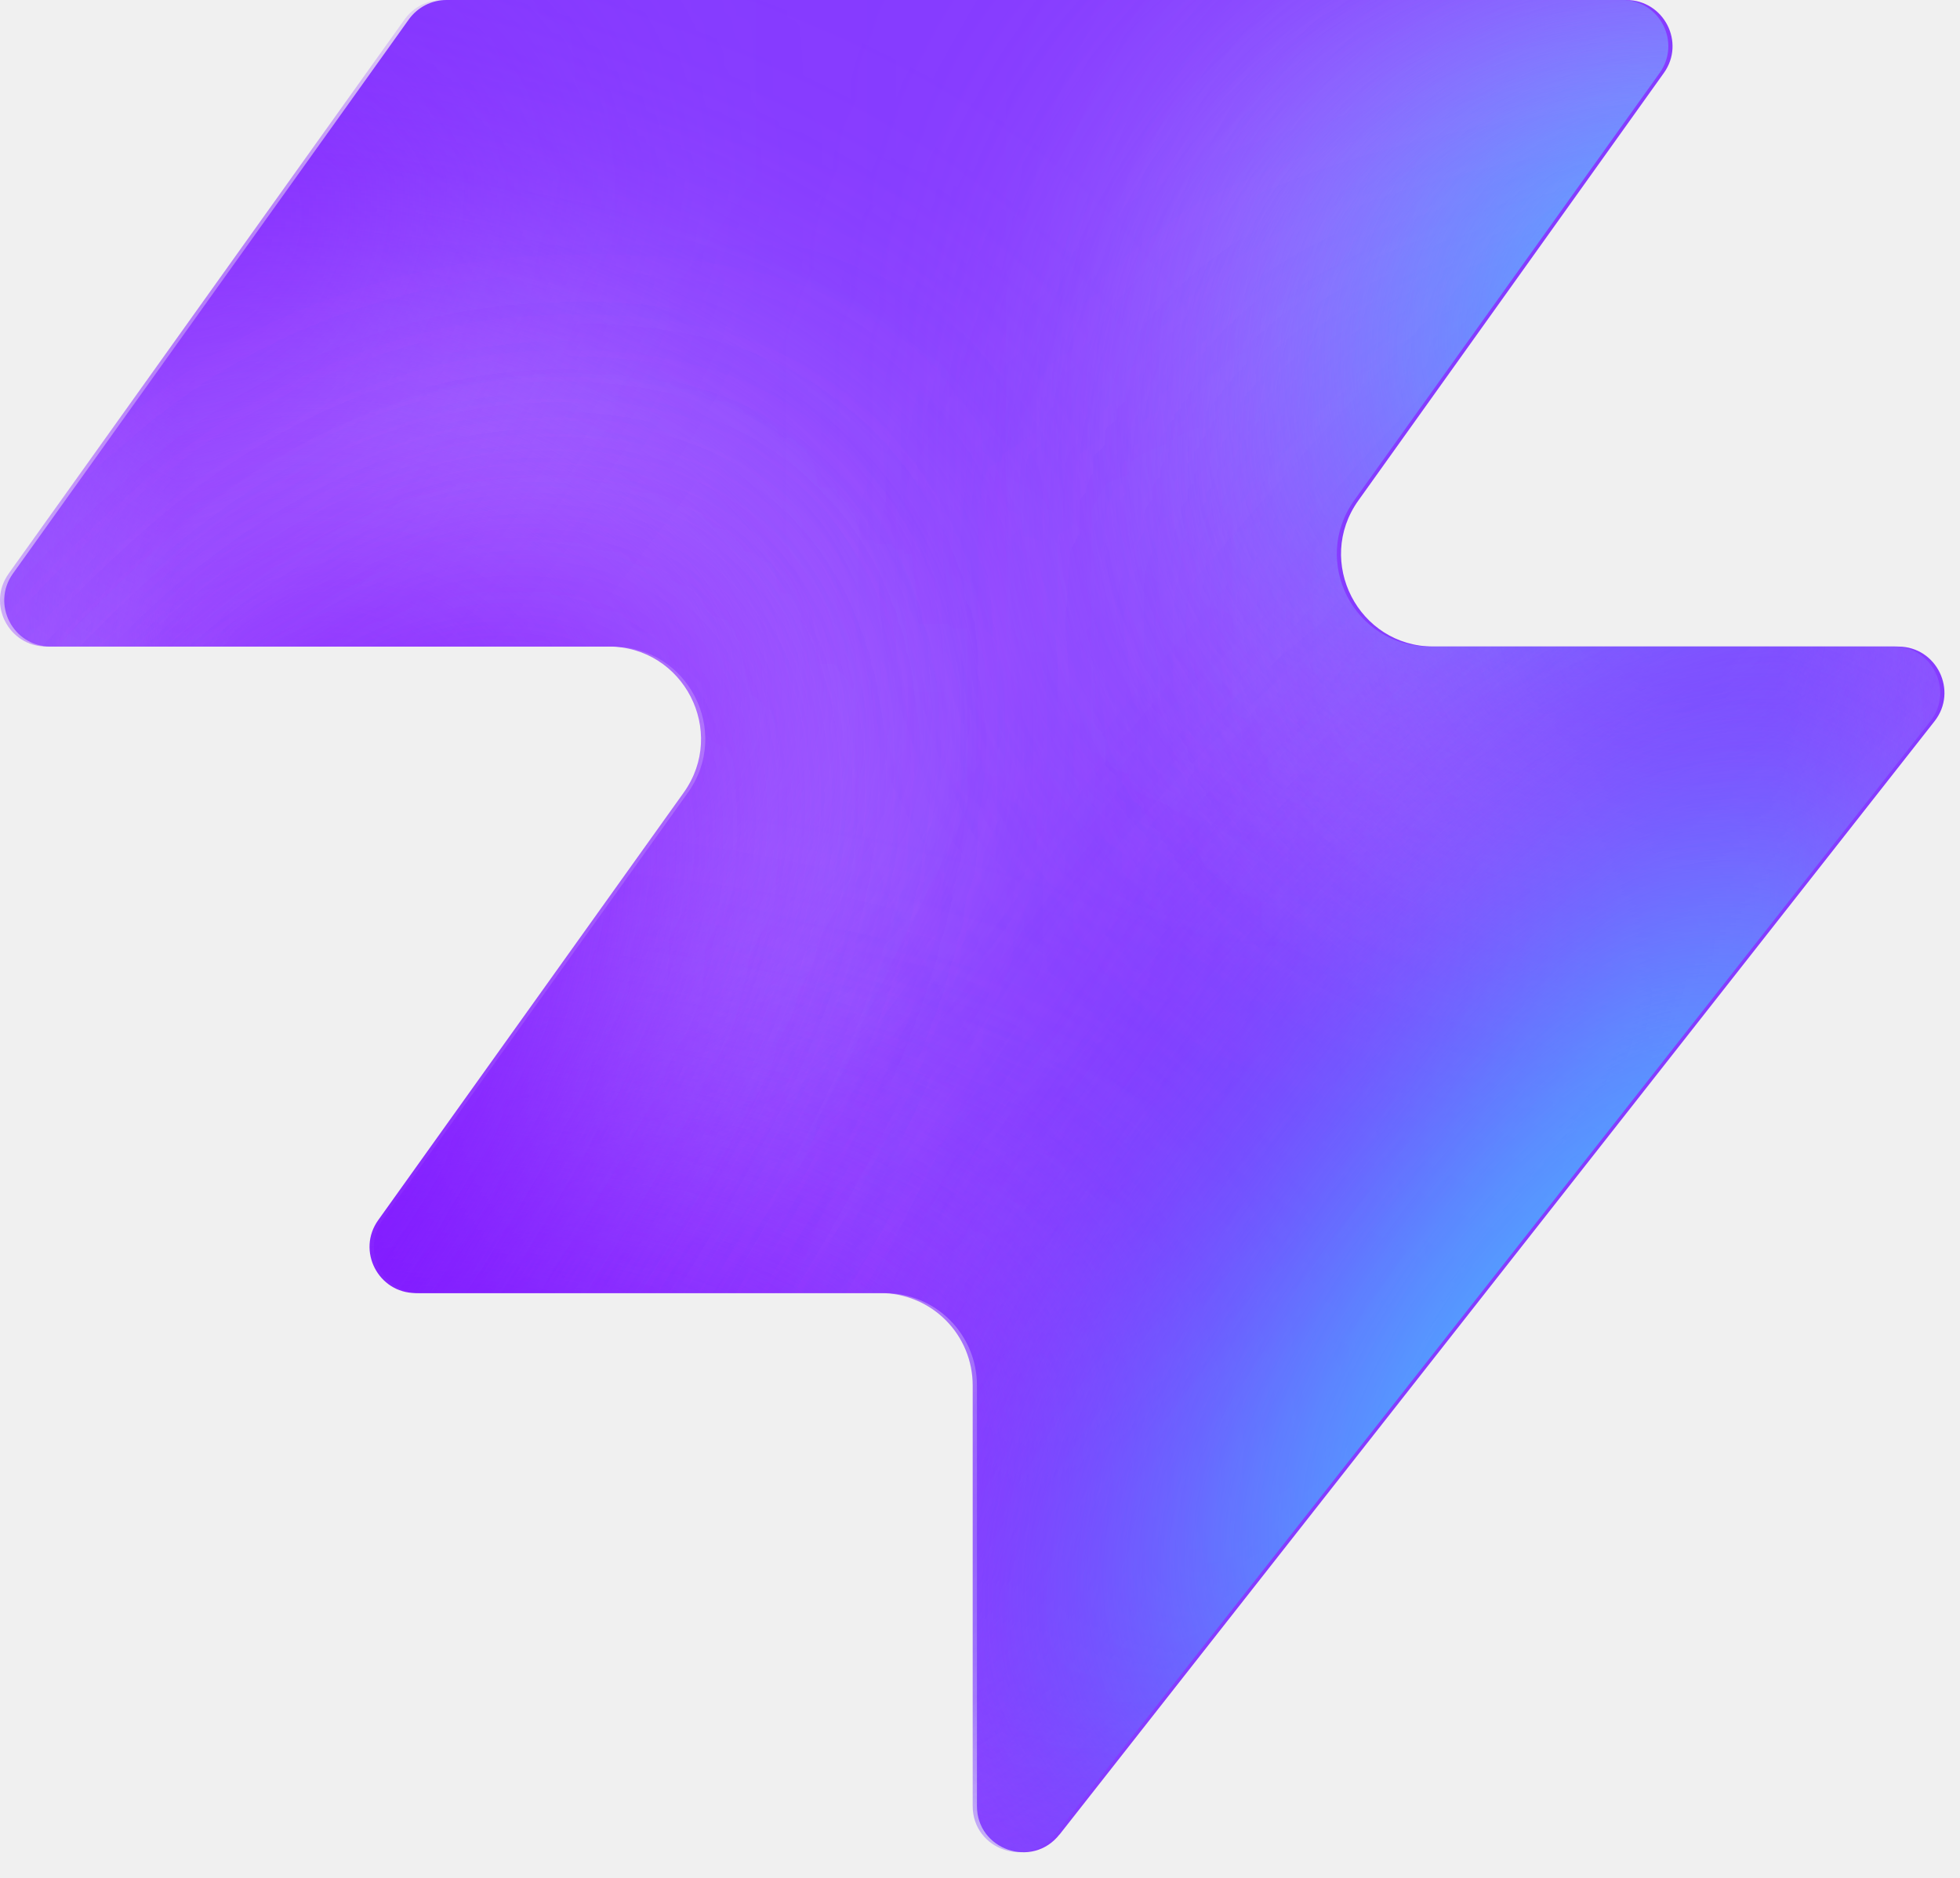
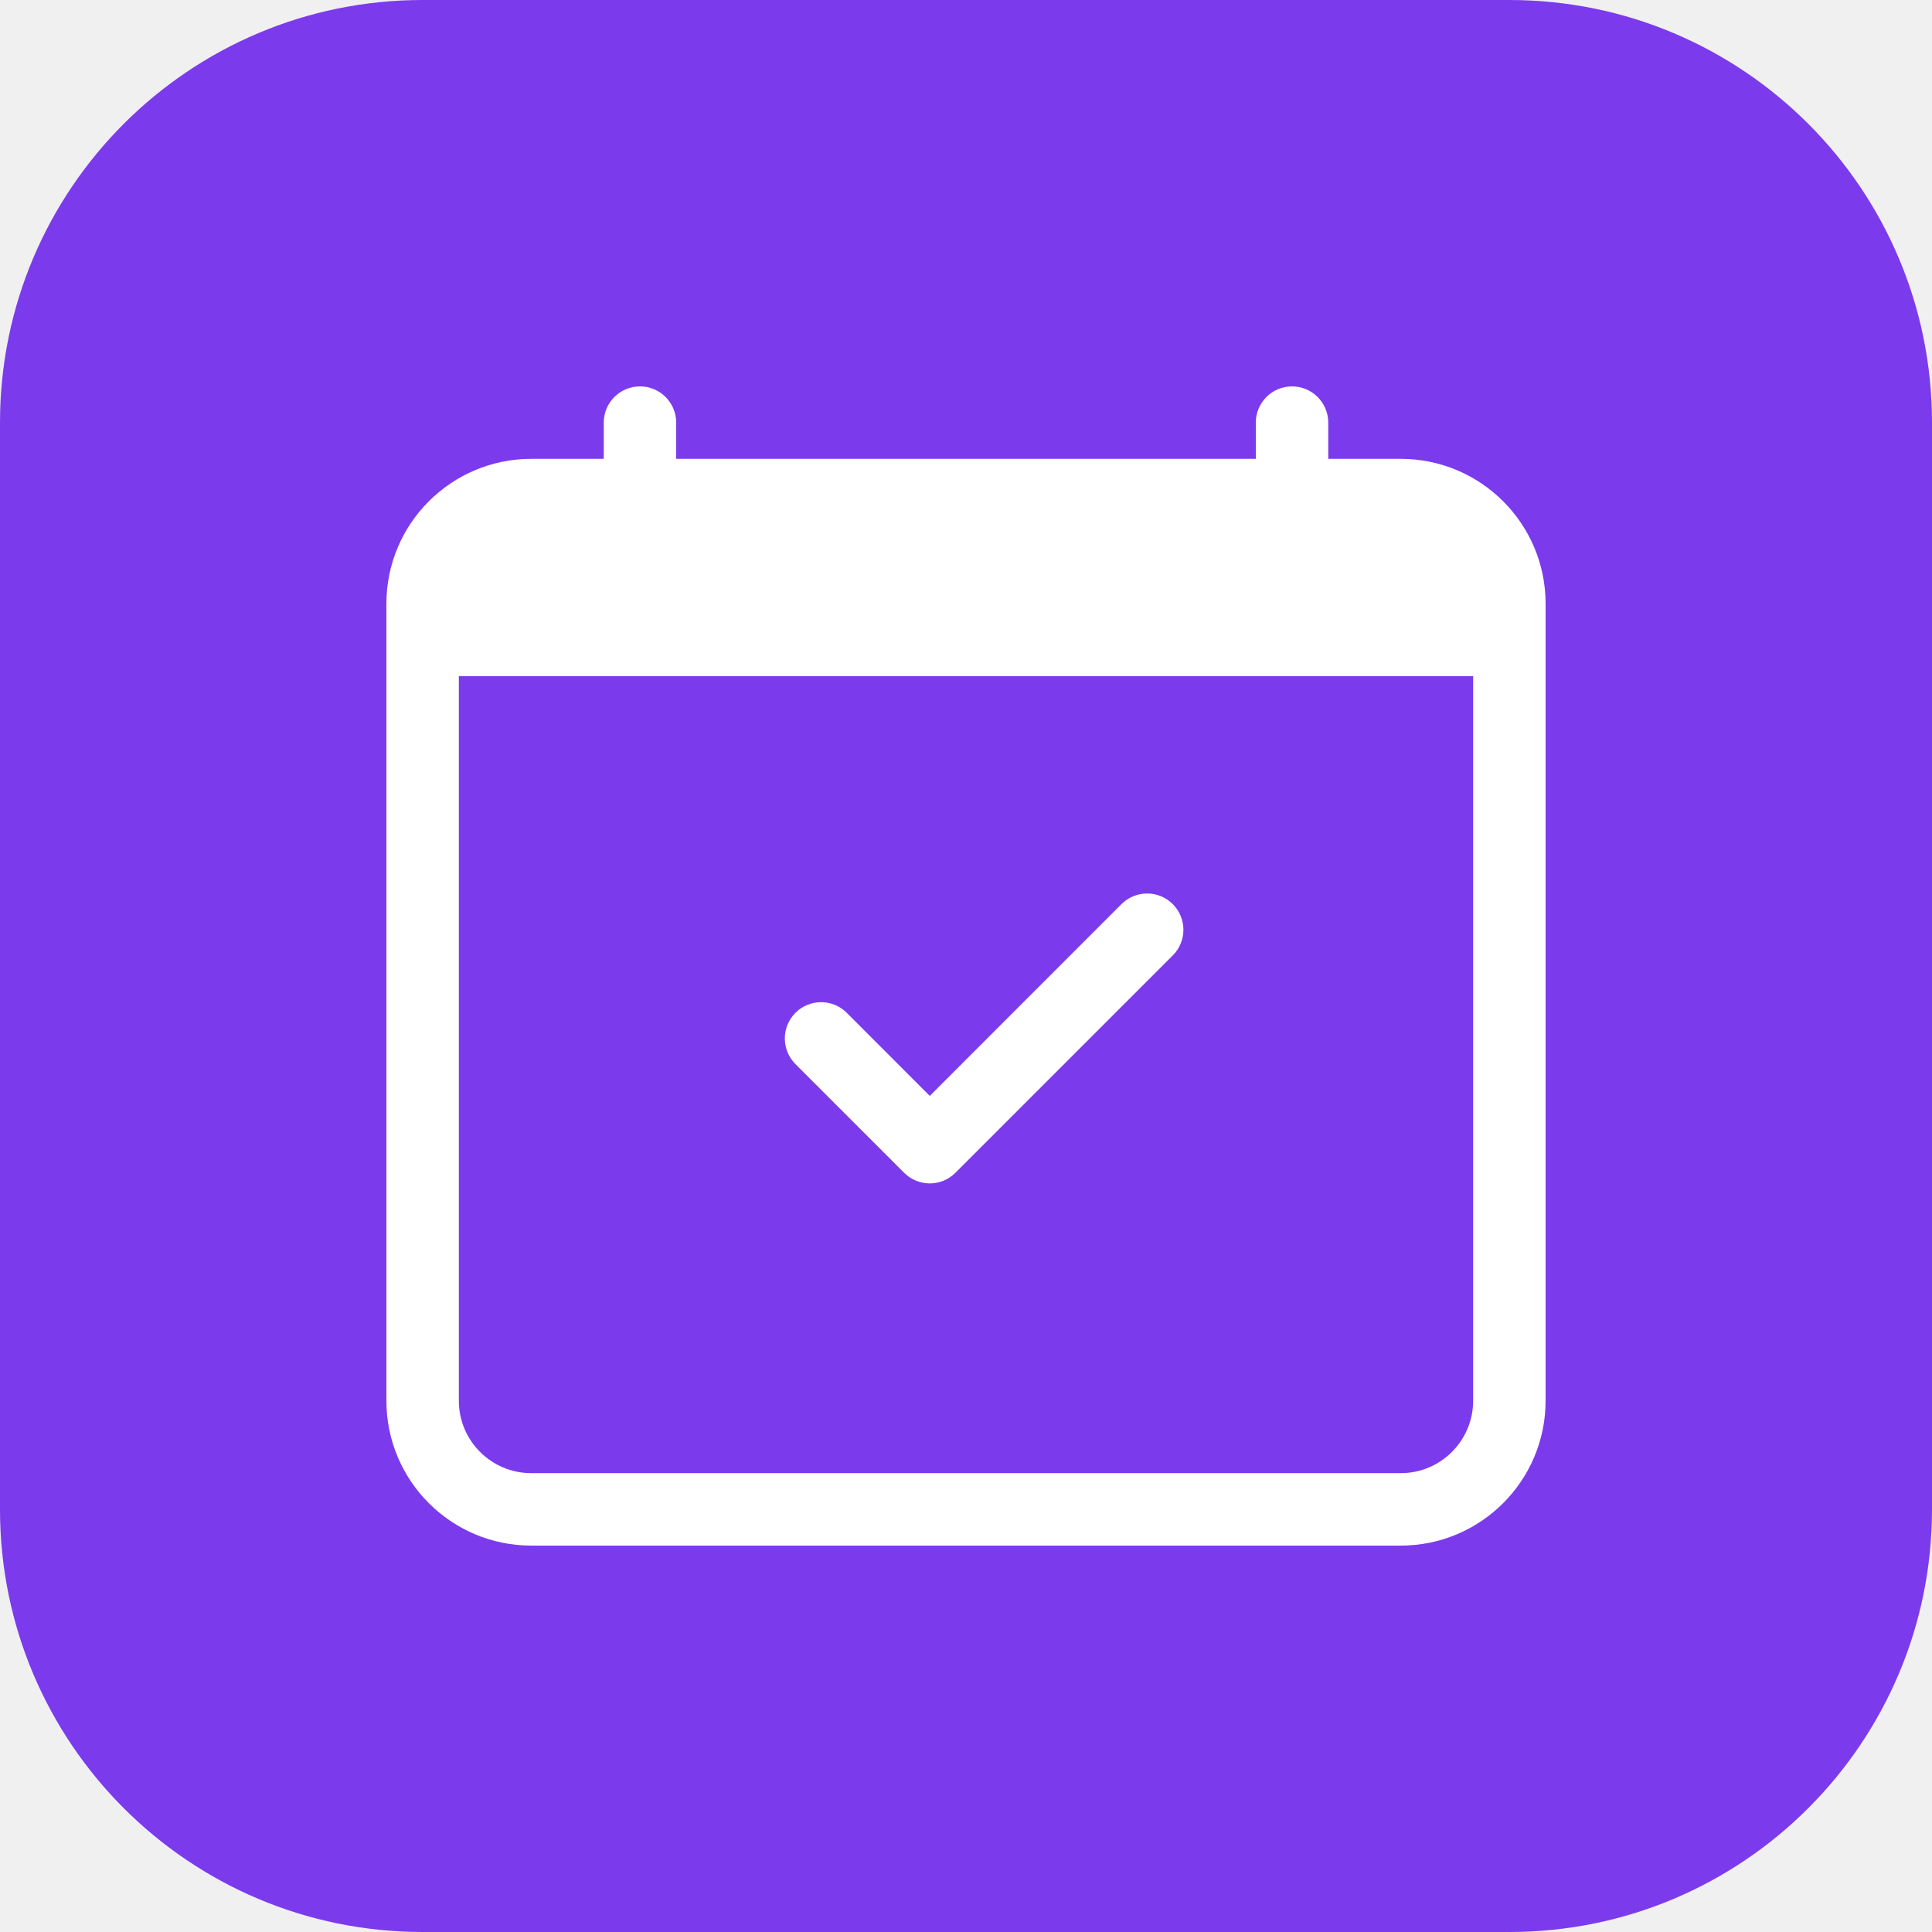
- <svg xmlns="http://www.w3.org/2000/svg" width="48" height="46" fill="none" viewBox="0 0 48 46">
-   <path fill="#863bff" d="M25.946 44.938c-.664.845-2.021.375-2.021-.698V33.937a2.26 2.26 0 0 0-2.262-2.262H10.287c-.92 0-1.456-1.04-.92-1.788l7.48-10.471c1.07-1.497 0-3.578-1.842-3.578H1.237c-.92 0-1.456-1.04-.92-1.788L10.013.474c.214-.297.556-.474.92-.474h28.894c.92 0 1.456 1.04.92 1.788l-7.48 10.471c-1.07 1.498 0 3.579 1.842 3.579h11.377c.943 0 1.473 1.088.89 1.83L25.947 44.94z" style="fill:#863bff;fill:color(display-p3 .525 .23 1);fill-opacity:1" />
-   <mask id="a" width="48" height="46" x="0" y="0" maskUnits="userSpaceOnUse" style="mask-type:alpha">
-     <path fill="#000" d="M25.842 44.938c-.664.844-2.021.375-2.021-.698V33.937a2.26 2.26 0 0 0-2.262-2.262H10.183c-.92 0-1.456-1.04-.92-1.788l7.48-10.471c1.07-1.498 0-3.579-1.842-3.579H1.133c-.92 0-1.456-1.04-.92-1.787L9.91.473c.214-.297.556-.474.92-.474h28.894c.92 0 1.456 1.04.92 1.788l-7.48 10.471c-1.07 1.498 0 3.578 1.842 3.578h11.377c.943 0 1.473 1.088.89 1.832L25.843 44.94z" style="fill:#000;fill-opacity:1" />
-   </mask>
-   <g mask="url(#a)">
-     <g filter="url(#b)">
-       <ellipse cx="5.508" cy="14.704" fill="#ede6ff" rx="5.508" ry="14.704" style="fill:#ede6ff;fill:color(display-p3 .927 .903 1);fill-opacity:1" transform="matrix(.00324 1 1 -.00324 -4.47 31.516)" />
-     </g>
-     <g filter="url(#c)">
-       <ellipse cx="10.399" cy="29.851" fill="#ede6ff" rx="10.399" ry="29.851" style="fill:#ede6ff;fill:color(display-p3 .927 .903 1);fill-opacity:1" transform="matrix(.00324 1 1 -.00324 -39.328 7.883)" />
-     </g>
-     <g filter="url(#d)">
-       <ellipse cx="5.508" cy="30.487" fill="#7e14ff" rx="5.508" ry="30.487" style="fill:#7e14ff;fill:color(display-p3 .492 .077 1);fill-opacity:1" transform="rotate(89.814 -25.913 -14.639)scale(1 -1)" />
-     </g>
-     <g filter="url(#e)">
-       <ellipse cx="5.508" cy="30.599" fill="#7e14ff" rx="5.508" ry="30.599" style="fill:#7e14ff;fill:color(display-p3 .492 .077 1);fill-opacity:1" transform="rotate(89.814 -32.644 -3.334)scale(1 -1)" />
-     </g>
-     <g filter="url(#f)">
-       <ellipse cx="5.508" cy="30.599" fill="#7e14ff" rx="5.508" ry="30.599" style="fill:#7e14ff;fill:color(display-p3 .492 .077 1);fill-opacity:1" transform="matrix(.00324 1 1 -.00324 -34.34 30.47)" />
-     </g>
-     <g filter="url(#g)">
-       <ellipse cx="14.072" cy="22.078" fill="#ede6ff" rx="14.072" ry="22.078" style="fill:#ede6ff;fill:color(display-p3 .927 .903 1);fill-opacity:1" transform="rotate(93.35 24.506 48.493)scale(-1 1)" />
-     </g>
-     <g filter="url(#h)">
-       <ellipse cx="3.47" cy="21.501" fill="#7e14ff" rx="3.47" ry="21.501" style="fill:#7e14ff;fill:color(display-p3 .492 .077 1);fill-opacity:1" transform="rotate(89.009 28.708 47.59)scale(-1 1)" />
-     </g>
-     <g filter="url(#i)">
-       <ellipse cx="3.47" cy="21.501" fill="#7e14ff" rx="3.47" ry="21.501" style="fill:#7e14ff;fill:color(display-p3 .492 .077 1);fill-opacity:1" transform="rotate(89.009 28.708 47.59)scale(-1 1)" />
-     </g>
-     <g filter="url(#j)">
-       <ellipse cx=".387" cy="8.972" fill="#7e14ff" rx="4.407" ry="29.108" style="fill:#7e14ff;fill:color(display-p3 .492 .077 1);fill-opacity:1" transform="rotate(39.51 .387 8.972)" />
-     </g>
-     <g filter="url(#k)">
-       <ellipse cx="47.523" cy="-6.092" fill="#7e14ff" rx="4.407" ry="29.108" style="fill:#7e14ff;fill:color(display-p3 .492 .077 1);fill-opacity:1" transform="rotate(37.892 47.523 -6.092)" />
-     </g>
-     <g filter="url(#l)">
-       <ellipse cx="41.412" cy="6.333" fill="#47bfff" rx="5.971" ry="9.665" style="fill:#47bfff;fill:color(display-p3 .28 .748 1);fill-opacity:1" transform="rotate(37.892 41.412 6.333)" />
-     </g>
-     <g filter="url(#m)">
-       <ellipse cx="-1.879" cy="38.332" fill="#7e14ff" rx="4.407" ry="29.108" style="fill:#7e14ff;fill:color(display-p3 .492 .077 1);fill-opacity:1" transform="rotate(37.892 -1.88 38.332)" />
-     </g>
-     <g filter="url(#n)">
-       <ellipse cx="-1.879" cy="38.332" fill="#7e14ff" rx="4.407" ry="29.108" style="fill:#7e14ff;fill:color(display-p3 .492 .077 1);fill-opacity:1" transform="rotate(37.892 -1.88 38.332)" />
-     </g>
-     <g filter="url(#o)">
-       <ellipse cx="35.651" cy="29.907" fill="#7e14ff" rx="4.407" ry="29.108" style="fill:#7e14ff;fill:color(display-p3 .492 .077 1);fill-opacity:1" transform="rotate(37.892 35.651 29.907)" />
-     </g>
-     <g filter="url(#p)">
-       <ellipse cx="38.418" cy="32.4" fill="#47bfff" rx="5.971" ry="15.297" style="fill:#47bfff;fill:color(display-p3 .28 .748 1);fill-opacity:1" transform="rotate(37.892 38.418 32.4)" />
-     </g>
+ <svg xmlns="http://www.w3.org/2000/svg" viewBox="0 0 64 64">
+   <rect width="64" height="64" rx="14" fill="#7c3aed" />
+   <g transform="translate(12.8 12.8) scale(2.4)" fill="#fff">
+     <path d="M10.854 7.146a.5.5 0 0 1 0 .708l-3 3a.5.5 0 0 1-.708 0l-1.5-1.5a.5.5 0 1 1 .708-.708L7.5 9.793l2.646-2.647a.5.5 0 0 1 .708 0" />
+     <path d="M3.5 0a.5.5 0 0 1 .5.5V1h8V.5a.5.5 0 0 1 1 0V1h1a2 2 0 0 1 2 2v11a2 2 0 0 1-2 2H2a2 2 0 0 1-2-2V3a2 2 0 0 1 2-2h1V.5a.5.5 0 0 1 .5-.5M1 4v10a1 1 0 0 0 1 1h12a1 1 0 0 0 1-1V4z" />
  </g>
-   <defs>
-     <filter id="b" width="60.045" height="41.654" x="-19.77" y="16.149" color-interpolation-filters="sRGB" filterUnits="userSpaceOnUse">
-       <feFlood flood-opacity="0" result="BackgroundImageFix" />
-       <feBlend in="SourceGraphic" in2="BackgroundImageFix" result="shape" />
-       <feGaussianBlur result="effect1_foregroundBlur_2002_17158" stdDeviation="7.659" />
-     </filter>
-     <filter id="c" width="90.34" height="51.437" x="-54.613" y="-7.533" color-interpolation-filters="sRGB" filterUnits="userSpaceOnUse">
-       <feFlood flood-opacity="0" result="BackgroundImageFix" />
-       <feBlend in="SourceGraphic" in2="BackgroundImageFix" result="shape" />
-       <feGaussianBlur result="effect1_foregroundBlur_2002_17158" stdDeviation="7.659" />
-     </filter>
-     <filter id="d" width="79.355" height="29.4" x="-49.64" y="2.03" color-interpolation-filters="sRGB" filterUnits="userSpaceOnUse">
-       <feFlood flood-opacity="0" result="BackgroundImageFix" />
-       <feBlend in="SourceGraphic" in2="BackgroundImageFix" result="shape" />
-       <feGaussianBlur result="effect1_foregroundBlur_2002_17158" stdDeviation="4.596" />
-     </filter>
-     <filter id="e" width="79.579" height="29.4" x="-45.045" y="20.029" color-interpolation-filters="sRGB" filterUnits="userSpaceOnUse">
-       <feFlood flood-opacity="0" result="BackgroundImageFix" />
-       <feBlend in="SourceGraphic" in2="BackgroundImageFix" result="shape" />
-       <feGaussianBlur result="effect1_foregroundBlur_2002_17158" stdDeviation="4.596" />
-     </filter>
-     <filter id="f" width="79.579" height="29.4" x="-43.513" y="21.178" color-interpolation-filters="sRGB" filterUnits="userSpaceOnUse">
-       <feFlood flood-opacity="0" result="BackgroundImageFix" />
-       <feBlend in="SourceGraphic" in2="BackgroundImageFix" result="shape" />
-       <feGaussianBlur result="effect1_foregroundBlur_2002_17158" stdDeviation="4.596" />
-     </filter>
-     <filter id="g" width="74.749" height="58.852" x="15.756" y="-17.901" color-interpolation-filters="sRGB" filterUnits="userSpaceOnUse">
-       <feFlood flood-opacity="0" result="BackgroundImageFix" />
-       <feBlend in="SourceGraphic" in2="BackgroundImageFix" result="shape" />
-       <feGaussianBlur result="effect1_foregroundBlur_2002_17158" stdDeviation="7.659" />
-     </filter>
-     <filter id="h" width="61.377" height="25.362" x="23.548" y="2.284" color-interpolation-filters="sRGB" filterUnits="userSpaceOnUse">
-       <feFlood flood-opacity="0" result="BackgroundImageFix" />
-       <feBlend in="SourceGraphic" in2="BackgroundImageFix" result="shape" />
-       <feGaussianBlur result="effect1_foregroundBlur_2002_17158" stdDeviation="4.596" />
-     </filter>
-     <filter id="i" width="61.377" height="25.362" x="23.548" y="2.284" color-interpolation-filters="sRGB" filterUnits="userSpaceOnUse">
-       <feFlood flood-opacity="0" result="BackgroundImageFix" />
-       <feBlend in="SourceGraphic" in2="BackgroundImageFix" result="shape" />
-       <feGaussianBlur result="effect1_foregroundBlur_2002_17158" stdDeviation="4.596" />
-     </filter>
-     <filter id="j" width="56.045" height="63.649" x="-27.636" y="-22.853" color-interpolation-filters="sRGB" filterUnits="userSpaceOnUse">
-       <feFlood flood-opacity="0" result="BackgroundImageFix" />
-       <feBlend in="SourceGraphic" in2="BackgroundImageFix" result="shape" />
-       <feGaussianBlur result="effect1_foregroundBlur_2002_17158" stdDeviation="4.596" />
-     </filter>
-     <filter id="k" width="54.814" height="64.646" x="20.116" y="-38.415" color-interpolation-filters="sRGB" filterUnits="userSpaceOnUse">
-       <feFlood flood-opacity="0" result="BackgroundImageFix" />
-       <feBlend in="SourceGraphic" in2="BackgroundImageFix" result="shape" />
-       <feGaussianBlur result="effect1_foregroundBlur_2002_17158" stdDeviation="4.596" />
-     </filter>
-     <filter id="l" width="33.541" height="35.313" x="24.641" y="-11.323" color-interpolation-filters="sRGB" filterUnits="userSpaceOnUse">
-       <feFlood flood-opacity="0" result="BackgroundImageFix" />
-       <feBlend in="SourceGraphic" in2="BackgroundImageFix" result="shape" />
-       <feGaussianBlur result="effect1_foregroundBlur_2002_17158" stdDeviation="4.596" />
-     </filter>
-     <filter id="m" width="54.814" height="64.646" x="-29.286" y="6.009" color-interpolation-filters="sRGB" filterUnits="userSpaceOnUse">
-       <feFlood flood-opacity="0" result="BackgroundImageFix" />
-       <feBlend in="SourceGraphic" in2="BackgroundImageFix" result="shape" />
-       <feGaussianBlur result="effect1_foregroundBlur_2002_17158" stdDeviation="4.596" />
-     </filter>
-     <filter id="n" width="54.814" height="64.646" x="-29.286" y="6.009" color-interpolation-filters="sRGB" filterUnits="userSpaceOnUse">
-       <feFlood flood-opacity="0" result="BackgroundImageFix" />
-       <feBlend in="SourceGraphic" in2="BackgroundImageFix" result="shape" />
-       <feGaussianBlur result="effect1_foregroundBlur_2002_17158" stdDeviation="4.596" />
-     </filter>
-     <filter id="o" width="54.814" height="64.646" x="8.244" y="-2.416" color-interpolation-filters="sRGB" filterUnits="userSpaceOnUse">
-       <feFlood flood-opacity="0" result="BackgroundImageFix" />
-       <feBlend in="SourceGraphic" in2="BackgroundImageFix" result="shape" />
-       <feGaussianBlur result="effect1_foregroundBlur_2002_17158" stdDeviation="4.596" />
-     </filter>
-     <filter id="p" width="39.409" height="43.623" x="18.713" y="10.588" color-interpolation-filters="sRGB" filterUnits="userSpaceOnUse">
-       <feFlood flood-opacity="0" result="BackgroundImageFix" />
-       <feBlend in="SourceGraphic" in2="BackgroundImageFix" result="shape" />
-       <feGaussianBlur result="effect1_foregroundBlur_2002_17158" stdDeviation="4.596" />
-     </filter>
-   </defs>
</svg>
